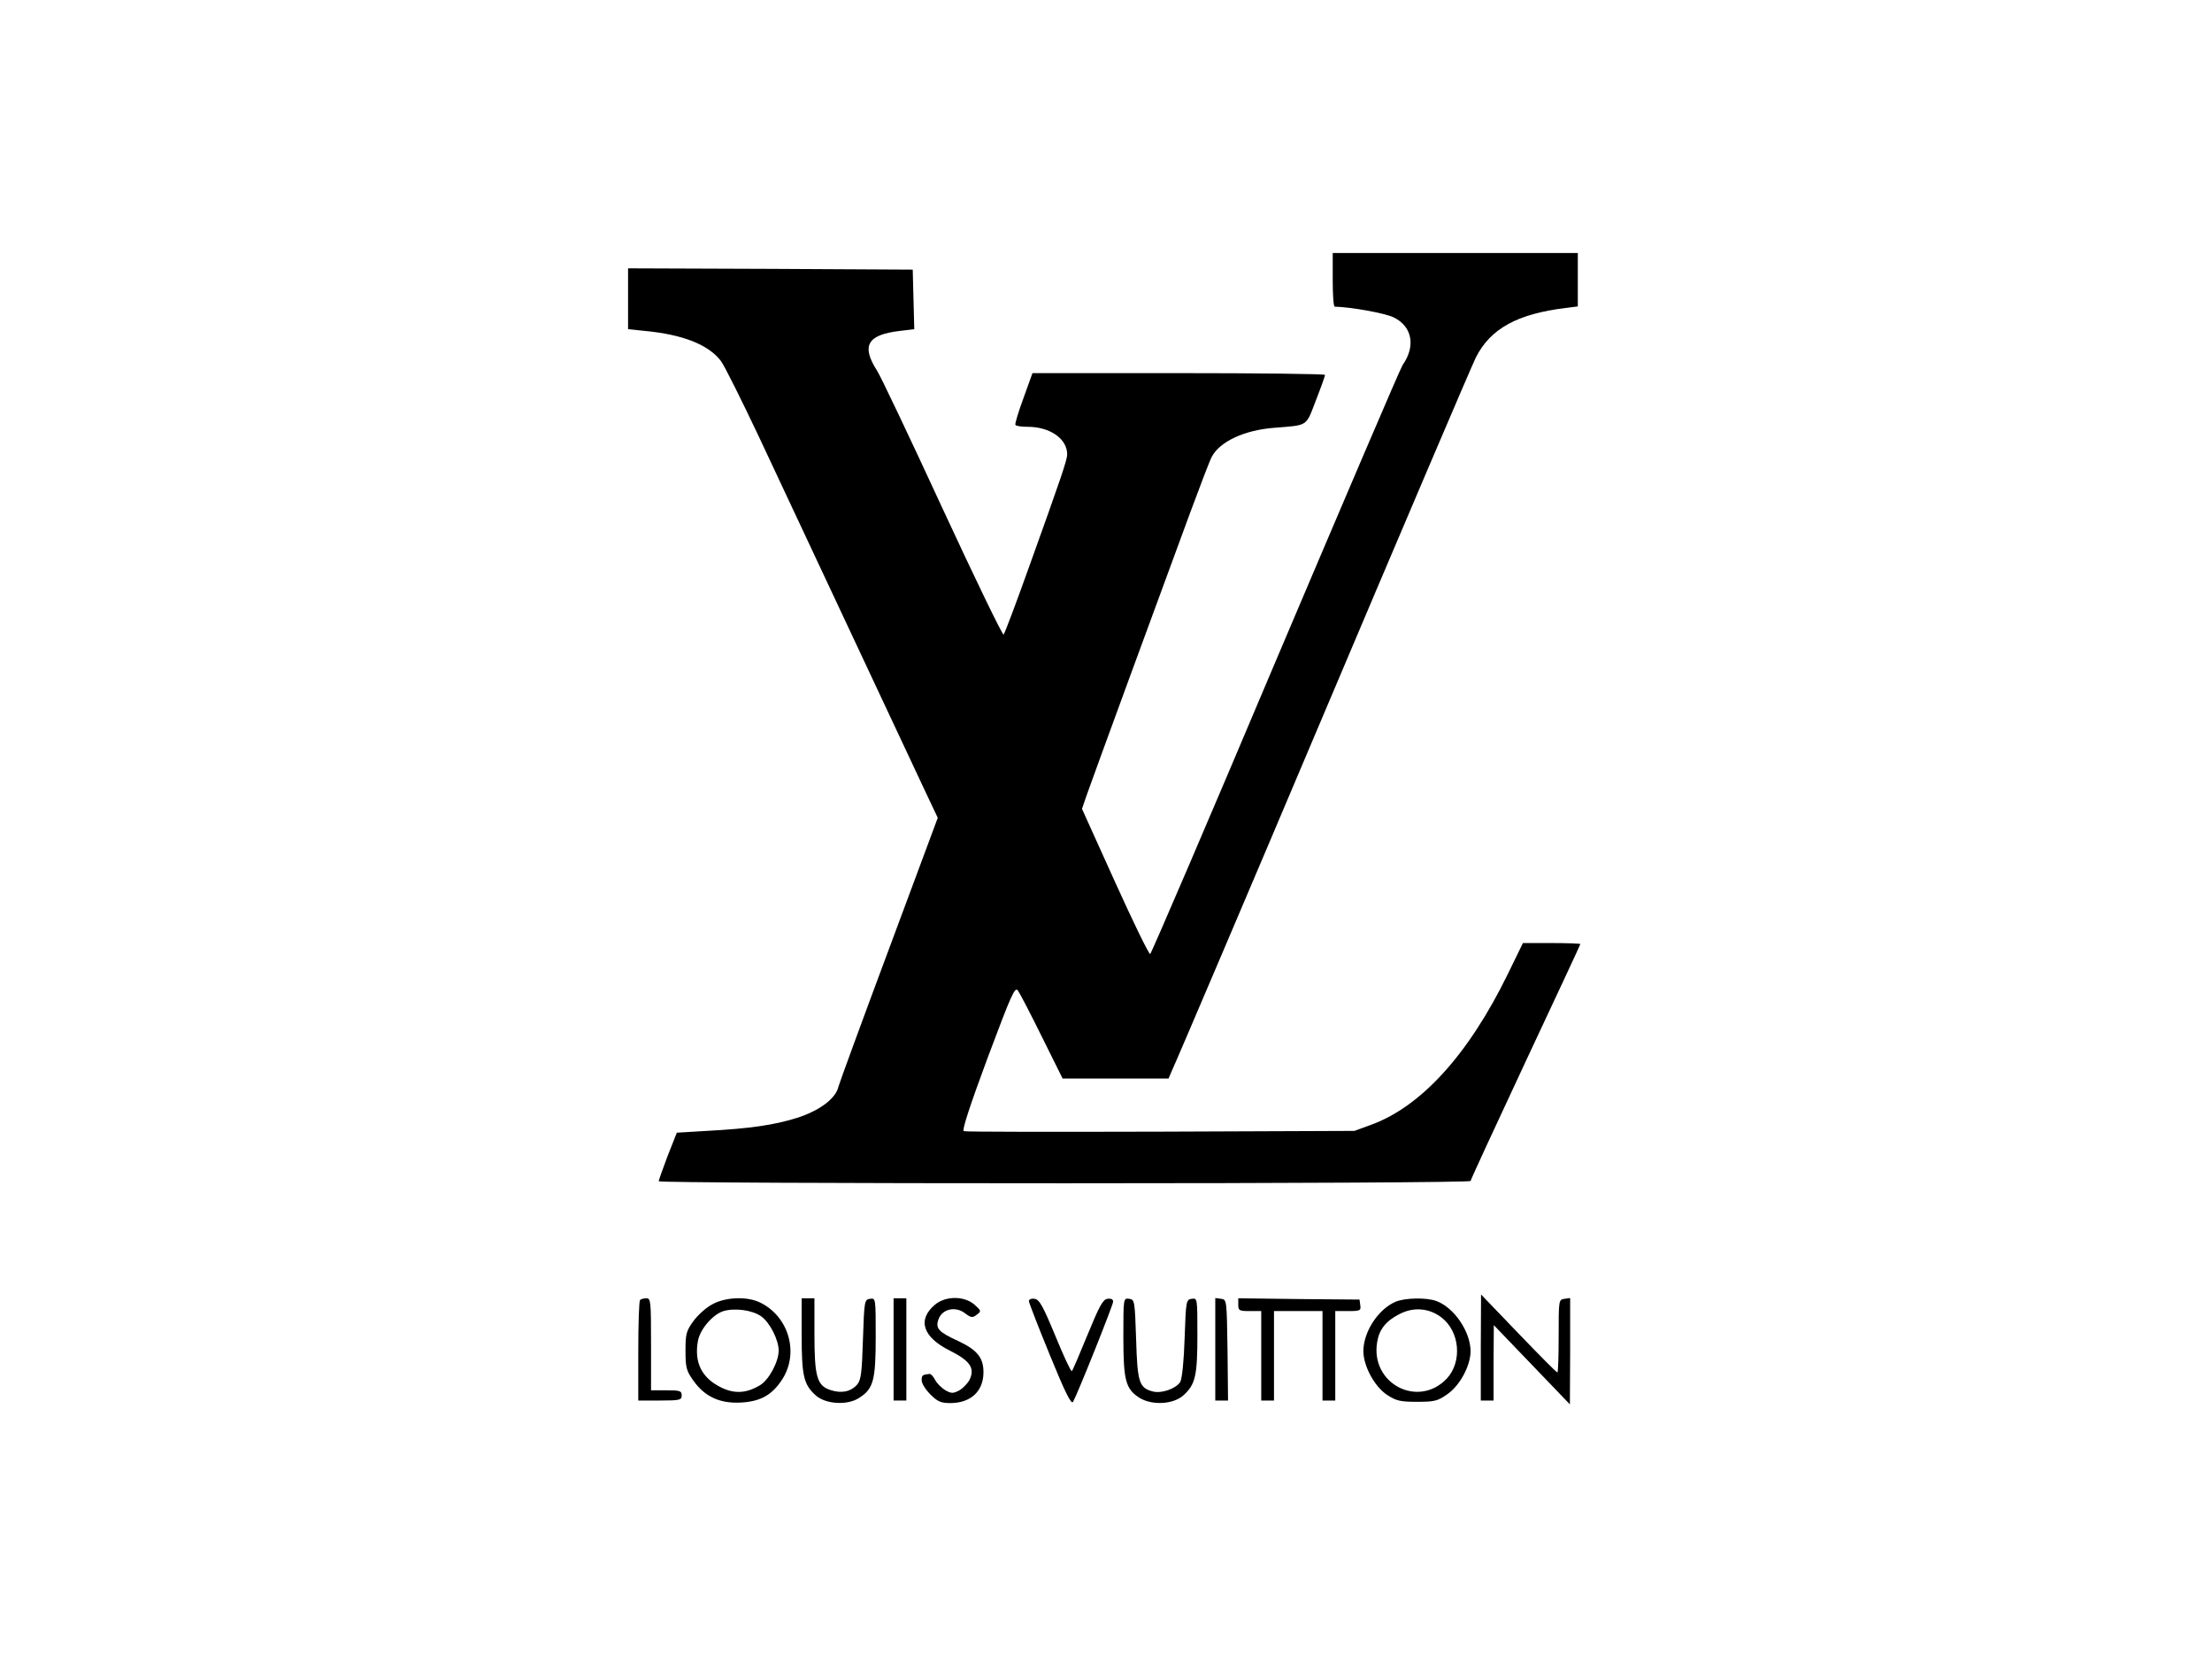
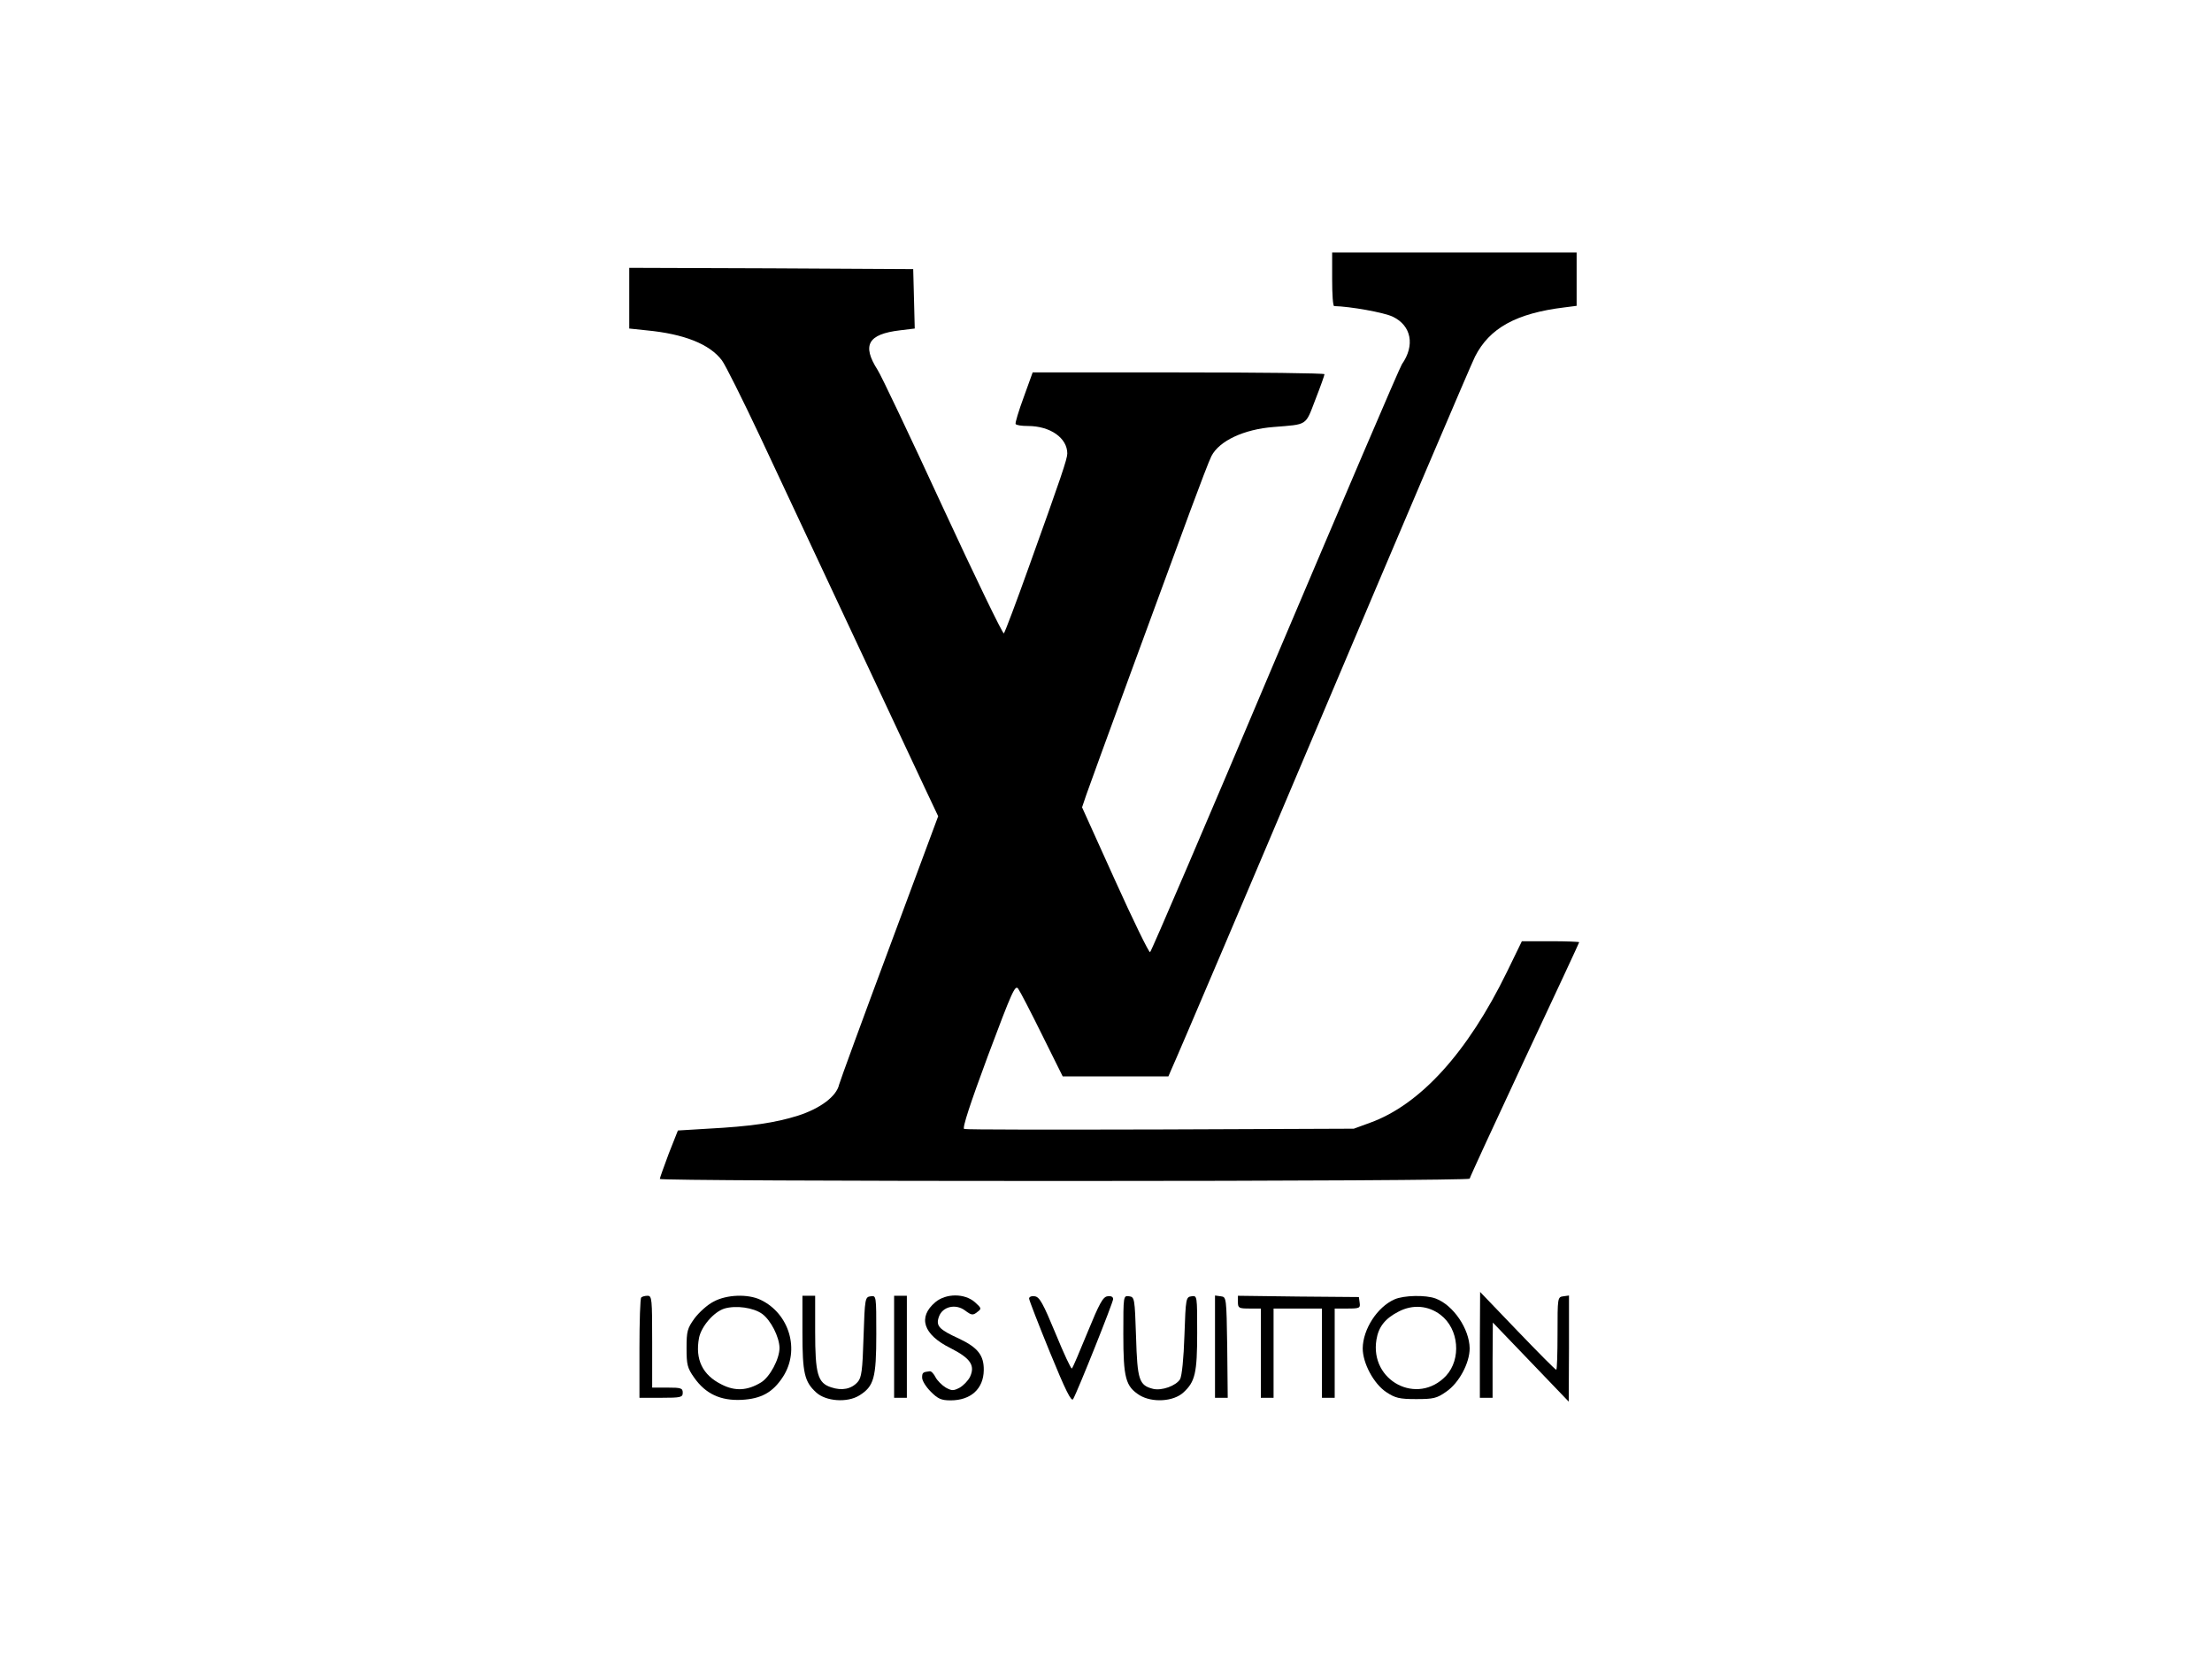
- <svg xmlns="http://www.w3.org/2000/svg" width="800px" height="601px" viewBox="0 0 800 601" version="1.1">
+ <svg xmlns="http://www.w3.org/2000/svg" width="400px" height="300px" viewBox="0 0 399 300" version="1.1">
  <g id="surface1">
-     <path style=" stroke:none;fill-rule:nonzero;fill:rgb(0%,0%,0%);fill-opacity:1;" d="M 481.996 101.184 C 481.996 106.543 482.27 110.887 482.734 110.887 C 488.273 110.977 500.922 113.195 504.062 114.766 C 510.711 118 512.098 125.117 507.293 131.953 C 506.465 133.156 485.781 181.574 461.219 239.422 C 436.75 297.359 416.344 344.855 415.973 344.945 C 415.512 345.039 409.789 333.305 403.23 318.797 L 391.32 292.461 L 392.891 287.84 C 394.828 282.203 421.422 209.758 430.473 185.27 C 434.07 175.57 437.488 166.605 438.227 165.219 C 441.09 159.676 450.047 155.516 460.758 154.684 C 473.223 153.668 472.207 154.41 475.898 144.797 C 477.746 140.086 479.223 135.926 479.223 135.559 C 479.223 135.188 455.402 134.91 426.316 134.91 L 373.406 134.91 L 370.176 143.875 C 368.328 148.863 367.035 153.207 367.219 153.578 C 367.406 154.039 369.438 154.316 371.652 154.316 C 379.777 154.316 385.965 158.66 385.965 164.297 C 385.965 166.234 383.75 172.797 372.113 205.137 C 367.496 218.074 363.344 229.07 362.973 229.441 C 362.605 229.809 352.633 209.203 340.812 183.699 C 328.992 158.105 318.375 135.742 317.176 133.988 C 311.449 125.023 313.664 121.051 325.301 119.664 L 330.656 119.016 L 330.379 108.207 L 330.102 97.488 L 278.672 97.211 L 227.148 97.023 L 227.148 119.016 L 233.332 119.664 C 247 120.957 256.324 124.652 260.758 130.566 C 261.957 132.141 268.145 144.52 274.516 158.012 C 286.148 182.777 325.301 266.219 334.258 285.344 L 339.152 295.695 L 321.516 343.098 C 311.82 369.062 303.602 391.52 303.23 392.906 C 302.309 397.156 296.398 401.59 288.273 404.18 C 280.055 406.766 271.191 408.059 255.586 408.891 L 244.781 409.539 L 241.457 417.945 C 239.703 422.66 238.227 426.727 238.227 427.094 C 238.227 427.555 304.246 427.832 385.043 427.832 C 467.59 427.832 531.855 427.465 531.855 427.004 C 531.855 426.633 540.812 407.227 551.707 383.941 C 562.605 360.746 571.559 341.527 571.559 341.344 C 571.559 341.156 566.852 340.973 561.219 340.973 L 550.785 340.973 L 545.336 352.152 C 531.117 381.262 513.941 400.203 495.66 406.766 L 489.844 408.891 L 419.762 409.168 C 381.164 409.262 349.121 409.262 348.57 408.984 C 347.832 408.707 350.785 399.742 357.156 382.555 C 365.93 359.176 367.035 356.684 368.145 358.16 C 368.883 359.176 372.762 366.66 376.824 374.887 L 384.305 389.949 L 422.621 389.949 L 423.73 387.359 C 425.117 384.496 455.492 313.16 474.609 267.973 C 507.941 189.246 532.227 132.324 533.797 129.184 C 539.059 118.832 548.754 113.473 566.297 111.348 L 570.637 110.793 L 570.637 91.48 L 481.996 91.48 Z M 481.996 101.184 " />
-     <path style=" stroke:none;fill-rule:nonzero;fill:rgb(0%,0%,0%);fill-opacity:1;" d="M 535.551 487.156 L 535.551 506.379 L 540.168 506.379 L 540.168 492.703 L 540.258 479.117 L 567.773 507.766 L 567.867 488.543 L 567.867 469.324 L 565.836 469.602 C 563.711 469.879 563.711 470.062 563.711 483.09 C 563.711 490.301 563.527 496.215 563.25 496.215 C 562.973 496.305 556.695 489.93 549.215 482.168 L 535.641 468.031 Z M 535.551 487.156 " />
-     <path style=" stroke:none;fill-rule:nonzero;fill:rgb(0%,0%,0%);fill-opacity:1;" d="M 231.488 470.062 C 231.117 470.34 230.84 478.656 230.84 488.543 L 230.84 506.379 L 238.688 506.379 C 245.891 506.379 246.539 506.191 246.539 504.531 C 246.539 502.867 245.891 502.68 240.996 502.68 L 235.457 502.68 L 235.457 486.047 C 235.457 470.523 235.363 469.414 233.797 469.414 C 232.871 469.414 231.762 469.691 231.488 470.062 Z M 231.488 470.062 " />
-     <path style=" stroke:none;fill-rule:nonzero;fill:rgb(0%,0%,0%);fill-opacity:1;" d="M 257.711 471.543 C 255.492 472.648 252.445 475.422 250.785 477.641 C 248.199 481.242 247.922 482.262 247.922 488.359 C 247.922 494.363 248.199 495.566 250.691 499.078 C 254.848 504.992 260.297 507.488 267.867 507.117 C 274.977 506.746 279.223 504.438 282.918 498.707 C 289.105 489.098 285.227 475.883 274.793 470.895 C 270.176 468.676 262.418 468.953 257.711 471.543 Z M 275.348 475.977 C 278.484 478.285 281.531 484.293 281.625 488.266 C 281.625 492.332 278.117 498.895 274.883 500.832 C 269.992 503.789 265.559 504.066 260.664 501.574 C 253.738 498.152 250.969 492.516 252.445 484.664 C 253.277 480.504 257.801 475.238 261.68 474.035 C 265.836 472.836 272.113 473.668 275.348 475.977 Z M 275.348 475.977 " />
-     <path style=" stroke:none;fill-rule:nonzero;fill:rgb(0%,0%,0%);fill-opacity:1;" d="M 289.934 482.812 C 289.934 497.414 290.676 500.555 294.922 504.438 C 298.43 507.672 306.188 508.227 310.527 505.547 C 315.883 502.219 316.711 499.262 316.711 483.277 C 316.711 469.324 316.711 469.324 314.68 469.602 C 312.648 469.879 312.559 470.246 312.098 484.293 C 311.727 496.582 311.355 499.078 309.973 500.648 C 307.664 503.234 304.246 503.883 300.371 502.59 C 295.477 501.02 294.551 497.785 294.551 482.352 L 294.551 469.414 L 289.934 469.414 Z M 289.934 482.812 " />
-     <path style=" stroke:none;fill-rule:nonzero;fill:rgb(0%,0%,0%);fill-opacity:1;" d="M 323.176 487.898 L 323.176 506.379 L 327.793 506.379 L 327.793 469.414 L 323.176 469.414 Z M 323.176 487.898 " />
-     <path style=" stroke:none;fill-rule:nonzero;fill:rgb(0%,0%,0%);fill-opacity:1;" d="M 338.137 471.727 C 331.672 477.18 333.703 483.461 343.582 488.359 C 350.879 492.055 352.633 494.641 350.691 498.801 C 350.047 500.094 348.383 501.852 347 502.68 C 344.691 503.883 344.137 503.883 341.922 502.68 C 340.535 501.852 338.875 500.188 338.227 498.984 C 337.582 497.691 336.656 496.676 336.102 496.766 C 333.609 497.043 333.332 497.23 333.332 499.078 C 333.332 500.188 334.719 502.402 336.473 504.16 C 339.059 506.746 340.258 507.301 343.676 507.301 C 350.969 507.301 355.586 503.145 355.68 496.398 C 355.77 491.039 353.555 488.176 346.723 484.941 C 339.426 481.613 338.227 480.32 339.426 476.992 C 340.719 473.297 345.523 472.188 348.938 474.773 C 351.246 476.531 351.801 476.531 353.277 475.328 C 354.941 474.129 354.941 473.945 352.445 471.727 C 348.754 468.492 342.012 468.492 338.137 471.727 Z M 338.137 471.727 " />
-     <path style=" stroke:none;fill-rule:nonzero;fill:rgb(0%,0%,0%);fill-opacity:1;" d="M 372.113 470.434 C 372.113 470.988 375.531 479.766 379.688 489.93 C 385.32 503.699 387.441 507.949 388.09 506.84 C 389.844 503.699 402.586 471.816 402.586 470.617 C 402.586 469.785 401.848 469.414 400.555 469.602 C 398.891 469.785 397.598 472.188 393.352 482.539 C 390.488 489.469 387.996 495.473 387.629 495.75 C 387.352 496.027 384.672 490.301 381.719 483.09 C 377.191 472.188 375.898 469.785 374.145 469.602 C 373.039 469.414 372.113 469.785 372.113 470.434 Z M 372.113 470.434 " />
-     <path style=" stroke:none;fill-rule:nonzero;fill:rgb(0%,0%,0%);fill-opacity:1;" d="M 406.277 483.277 C 406.277 499.262 407.109 502.219 412.188 505.453 C 416.805 508.227 424.469 507.766 428.07 504.438 C 432.316 500.555 433.055 497.414 433.055 482.812 C 433.055 469.324 433.055 469.324 431.023 469.602 C 428.992 469.879 428.902 470.246 428.441 483.738 C 428.164 492.238 427.516 498.34 426.871 499.633 C 425.391 502.035 420.223 503.883 417.082 503.145 C 412.004 501.852 411.355 500 410.895 484.293 C 410.434 470.246 410.34 469.879 408.402 469.602 C 406.277 469.324 406.277 469.324 406.277 483.277 Z M 406.277 483.277 " />
-     <path style=" stroke:none;fill-rule:nonzero;fill:rgb(0%,0%,0%);fill-opacity:1;" d="M 439.52 487.805 L 439.52 506.379 L 444.137 506.379 L 443.953 488.082 C 443.676 469.969 443.676 469.879 441.645 469.602 L 439.52 469.324 Z M 439.52 487.805 " />
-     <path style=" stroke:none;fill-rule:nonzero;fill:rgb(0%,0%,0%);fill-opacity:1;" d="M 447.832 471.727 C 447.832 473.852 448.199 474.035 451.984 474.035 L 456.141 474.035 L 456.141 506.379 L 460.758 506.379 L 460.758 474.035 L 478.301 474.035 L 478.301 506.379 L 482.918 506.379 L 482.918 474.035 L 487.629 474.035 C 491.965 474.035 492.242 473.852 491.965 471.91 L 491.691 469.879 L 469.805 469.691 L 447.832 469.414 Z M 447.832 471.727 " />
-     <path style=" stroke:none;fill-rule:nonzero;fill:rgb(0%,0%,0%);fill-opacity:1;" d="M 504.617 470.711 C 498.34 473.48 493.168 481.52 493.074 488.449 C 493.074 493.812 497.047 501.297 501.66 504.344 C 504.895 506.469 506.371 506.84 512.465 506.84 C 518.746 506.84 519.945 506.562 523.359 504.16 C 527.977 501.02 531.855 493.812 531.855 488.449 C 531.762 481.43 525.945 472.836 519.574 470.434 C 515.973 469.047 507.941 469.23 504.617 470.711 Z M 521.328 476.348 C 527.977 481.43 528.902 492.332 523.27 498.43 C 512.926 509.336 495.566 500.277 498.062 485.309 C 498.801 480.688 501.199 477.641 506.094 475.145 C 511.172 472.465 516.898 472.926 521.328 476.348 Z M 521.328 476.348 " />
+     <path style=" stroke:none;fill-rule:nonzero;fill:rgb(0%,0%,0%);fill-opacity:1;" d="M 240.395 50.508 C 240.395 53.184 240.531 55.352 240.762 55.352 C 243.527 55.398 249.836 56.504 251.402 57.289 C 254.719 58.902 255.406 62.453 253.012 65.867 C 252.598 66.465 242.281 90.637 230.031 119.512 C 217.828 148.434 207.652 172.141 207.469 172.188 C 207.238 172.234 204.383 166.375 201.113 159.133 L 195.172 145.988 L 195.953 143.68 C 196.922 140.867 210.184 104.703 214.699 92.48 C 216.492 87.637 218.199 83.164 218.566 82.473 C 219.992 79.703 224.461 77.629 229.801 77.215 C 236.02 76.707 235.512 77.074 237.355 72.277 C 238.277 69.926 239.012 67.852 239.012 67.668 C 239.012 67.48 227.133 67.344 212.625 67.344 L 186.238 67.344 L 184.625 71.816 C 183.703 74.309 183.059 76.477 183.152 76.66 C 183.242 76.891 184.258 77.031 185.363 77.031 C 189.414 77.031 192.5 79.199 192.5 82.012 C 192.5 82.98 191.395 86.254 185.594 102.398 C 183.289 108.855 181.219 114.344 181.031 114.531 C 180.848 114.715 175.875 104.43 169.98 91.699 C 164.086 78.922 158.789 67.758 158.191 66.883 C 155.336 62.406 156.441 60.426 162.242 59.734 L 164.914 59.41 L 164.777 54.012 L 164.637 48.664 L 138.988 48.523 L 113.289 48.434 L 113.289 59.41 L 116.375 59.734 C 123.191 60.379 127.844 62.223 130.051 65.176 C 130.652 65.961 133.738 72.141 136.914 78.875 C 142.719 91.234 162.242 132.887 166.711 142.434 L 169.152 147.602 L 160.355 171.266 C 155.52 184.227 151.422 195.434 151.238 196.125 C 150.777 198.246 147.828 200.461 143.777 201.754 C 139.676 203.043 135.258 203.691 127.473 204.105 L 122.086 204.43 L 120.426 208.625 C 119.551 210.977 118.816 213.008 118.816 213.191 C 118.816 213.422 151.742 213.562 192.039 213.562 C 233.211 213.562 265.262 213.375 265.262 213.145 C 265.262 212.961 269.73 203.273 275.164 191.652 C 280.598 180.074 285.066 170.48 285.066 170.387 C 285.066 170.297 282.719 170.203 279.906 170.203 L 274.703 170.203 L 271.988 175.785 C 264.895 190.312 256.328 199.77 247.211 203.043 L 244.309 204.105 L 209.355 204.242 C 190.105 204.289 174.125 204.289 173.848 204.152 C 173.48 204.012 174.953 199.539 178.133 190.961 C 182.508 179.289 183.059 178.043 183.613 178.781 C 183.98 179.289 185.914 183.027 187.941 187.133 L 191.672 194.648 L 210.781 194.648 L 211.336 193.359 C 212.027 191.93 227.176 156.32 236.711 133.766 C 253.336 94.465 265.449 66.051 266.23 64.484 C 268.855 59.316 273.691 56.641 282.441 55.582 L 284.605 55.305 L 284.605 45.664 L 240.395 45.664 Z M 240.395 50.508 " />
+     <path style=" stroke:none;fill-rule:nonzero;fill:rgb(0%,0%,0%);fill-opacity:1;" d="M 267.105 243.172 L 267.105 252.766 L 269.406 252.766 L 269.406 245.941 L 269.453 239.16 L 276.316 246.309 L 283.176 253.461 L 283.223 243.867 L 283.223 234.27 L 282.211 234.41 C 281.152 234.547 281.152 234.641 281.152 241.145 C 281.152 244.742 281.059 247.695 280.922 247.695 C 280.781 247.738 277.652 244.559 273.922 240.684 L 267.152 233.625 Z M 267.105 243.172 " />
+     <path style=" stroke:none;fill-rule:nonzero;fill:rgb(0%,0%,0%);fill-opacity:1;" d="M 115.453 234.641 C 115.27 234.777 115.133 238.93 115.133 243.867 L 115.133 252.766 L 119.047 252.766 C 122.637 252.766 122.961 252.676 122.961 251.844 C 122.961 251.016 122.637 250.922 120.199 250.922 L 117.434 250.922 L 117.434 242.621 C 117.434 234.871 117.387 234.316 116.605 234.316 C 116.145 234.316 115.594 234.457 115.453 234.641 Z M 115.453 234.641 " />
+     <path style=" stroke:none;fill-rule:nonzero;fill:rgb(0%,0%,0%);fill-opacity:1;" d="M 128.531 235.379 C 127.426 235.934 125.906 237.316 125.078 238.422 C 123.789 240.223 123.652 240.73 123.652 243.773 C 123.652 246.77 123.789 247.371 125.031 249.125 C 127.105 252.074 129.824 253.32 133.598 253.137 C 137.145 252.953 139.262 251.801 141.105 248.938 C 144.191 244.141 142.258 237.547 137.051 235.055 C 134.75 233.949 130.883 234.086 128.531 235.379 Z M 137.328 237.594 C 138.895 238.746 140.414 241.742 140.461 243.727 C 140.461 245.758 138.711 249.031 137.098 250 C 134.656 251.477 132.449 251.613 130.008 250.367 C 126.551 248.664 125.172 245.848 125.906 241.93 C 126.324 239.852 128.578 237.223 130.512 236.625 C 132.586 236.023 135.719 236.438 137.328 237.594 Z M 137.328 237.594 " />
+     <path style=" stroke:none;fill-rule:nonzero;fill:rgb(0%,0%,0%);fill-opacity:1;" d="M 144.605 241.004 C 144.605 248.293 144.973 249.863 147.094 251.801 C 148.844 253.414 152.711 253.691 154.875 252.352 C 157.547 250.691 157.961 249.215 157.961 241.234 C 157.961 234.27 157.961 234.27 156.949 234.41 C 155.934 234.547 155.887 234.734 155.656 241.742 C 155.473 247.879 155.289 249.125 154.598 249.906 C 153.449 251.199 151.742 251.523 149.809 250.875 C 147.367 250.094 146.906 248.477 146.906 240.773 L 146.906 234.316 L 144.605 234.316 Z M 144.605 241.004 " />
+     <path style=" stroke:none;fill-rule:nonzero;fill:rgb(0%,0%,0%);fill-opacity:1;" d="M 161.184 243.543 L 161.184 252.766 L 163.488 252.766 L 163.488 234.316 L 161.184 234.316 Z M 161.184 243.543 " />
+     <path style=" stroke:none;fill-rule:nonzero;fill:rgb(0%,0%,0%);fill-opacity:1;" d="M 168.645 235.469 C 165.422 238.191 166.434 241.328 171.363 243.773 C 175 245.617 175.875 246.91 174.906 248.984 C 174.586 249.633 173.758 250.508 173.066 250.922 C 171.914 251.523 171.637 251.523 170.531 250.922 C 169.844 250.508 169.012 249.676 168.691 249.078 C 168.367 248.434 167.906 247.926 167.633 247.969 C 166.387 248.109 166.25 248.199 166.25 249.125 C 166.25 249.676 166.941 250.785 167.816 251.66 C 169.105 252.953 169.703 253.23 171.406 253.23 C 175.047 253.23 177.348 251.152 177.395 247.785 C 177.441 245.109 176.336 243.68 172.926 242.066 C 169.289 240.406 168.691 239.762 169.289 238.102 C 169.934 236.254 172.328 235.699 174.031 236.992 C 175.184 237.867 175.461 237.867 176.199 237.27 C 177.027 236.668 177.027 236.578 175.781 235.469 C 173.941 233.855 170.578 233.855 168.645 235.469 Z M 168.645 235.469 " />
+     <path style=" stroke:none;fill-rule:nonzero;fill:rgb(0%,0%,0%);fill-opacity:1;" d="M 185.594 234.824 C 185.594 235.102 187.297 239.484 189.367 244.559 C 192.176 251.43 193.238 253.551 193.559 253 C 194.434 251.43 200.789 235.516 200.789 234.918 C 200.789 234.5 200.422 234.316 199.777 234.41 C 198.949 234.5 198.301 235.699 196.184 240.867 C 194.758 244.328 193.512 247.324 193.328 247.465 C 193.191 247.602 191.855 244.742 190.383 241.145 C 188.125 235.699 187.48 234.5 186.605 234.41 C 186.051 234.316 185.594 234.5 185.594 234.824 Z M 185.594 234.824 " />
+     <path style=" stroke:none;fill-rule:nonzero;fill:rgb(0%,0%,0%);fill-opacity:1;" d="M 202.633 241.234 C 202.633 249.215 203.047 250.691 205.578 252.305 C 207.883 253.691 211.703 253.461 213.5 251.801 C 215.617 249.863 215.988 248.293 215.988 241.004 C 215.988 234.27 215.988 234.27 214.973 234.41 C 213.961 234.547 213.914 234.734 213.684 241.465 C 213.547 245.711 213.223 248.754 212.902 249.398 C 212.164 250.602 209.586 251.523 208.02 251.152 C 205.488 250.508 205.164 249.586 204.934 241.742 C 204.703 234.734 204.656 234.547 203.691 234.41 C 202.633 234.27 202.633 234.27 202.633 241.234 Z M 202.633 241.234 " />
+     <path style=" stroke:none;fill-rule:nonzero;fill:rgb(0%,0%,0%);fill-opacity:1;" d="M 219.211 243.496 L 219.211 252.766 L 221.512 252.766 L 221.422 243.633 C 221.281 234.594 221.281 234.547 220.27 234.41 L 219.211 234.27 Z M 219.211 243.496 " />
+     <path style=" stroke:none;fill-rule:nonzero;fill:rgb(0%,0%,0%);fill-opacity:1;" d="M 223.355 235.469 C 223.355 236.531 223.539 236.625 225.426 236.625 L 227.5 236.625 L 227.5 252.766 L 229.801 252.766 L 229.801 236.625 L 238.551 236.625 L 238.551 252.766 L 240.855 252.766 L 240.855 236.625 L 243.203 236.625 C 245.367 236.625 245.508 236.531 245.367 235.562 L 245.23 234.547 L 234.316 234.457 L 223.355 234.316 Z M 223.355 235.469 " />
+     <path style=" stroke:none;fill-rule:nonzero;fill:rgb(0%,0%,0%);fill-opacity:1;" d="M 251.676 234.965 C 248.547 236.348 245.969 240.359 245.922 243.82 C 245.922 246.496 247.902 250.23 250.203 251.754 C 251.816 252.812 252.551 253 255.594 253 C 258.723 253 259.324 252.859 261.027 251.66 C 263.328 250.094 265.262 246.496 265.262 243.82 C 265.219 240.312 262.316 236.023 259.137 234.824 C 257.344 234.133 253.336 234.227 251.676 234.965 Z M 260.012 237.777 C 263.328 240.312 263.789 245.758 260.98 248.801 C 255.824 254.242 247.164 249.723 248.406 242.25 C 248.777 239.945 249.973 238.422 252.414 237.176 C 254.949 235.84 257.801 236.07 260.012 237.777 Z M 260.012 237.777 " />
  </g>
</svg>
